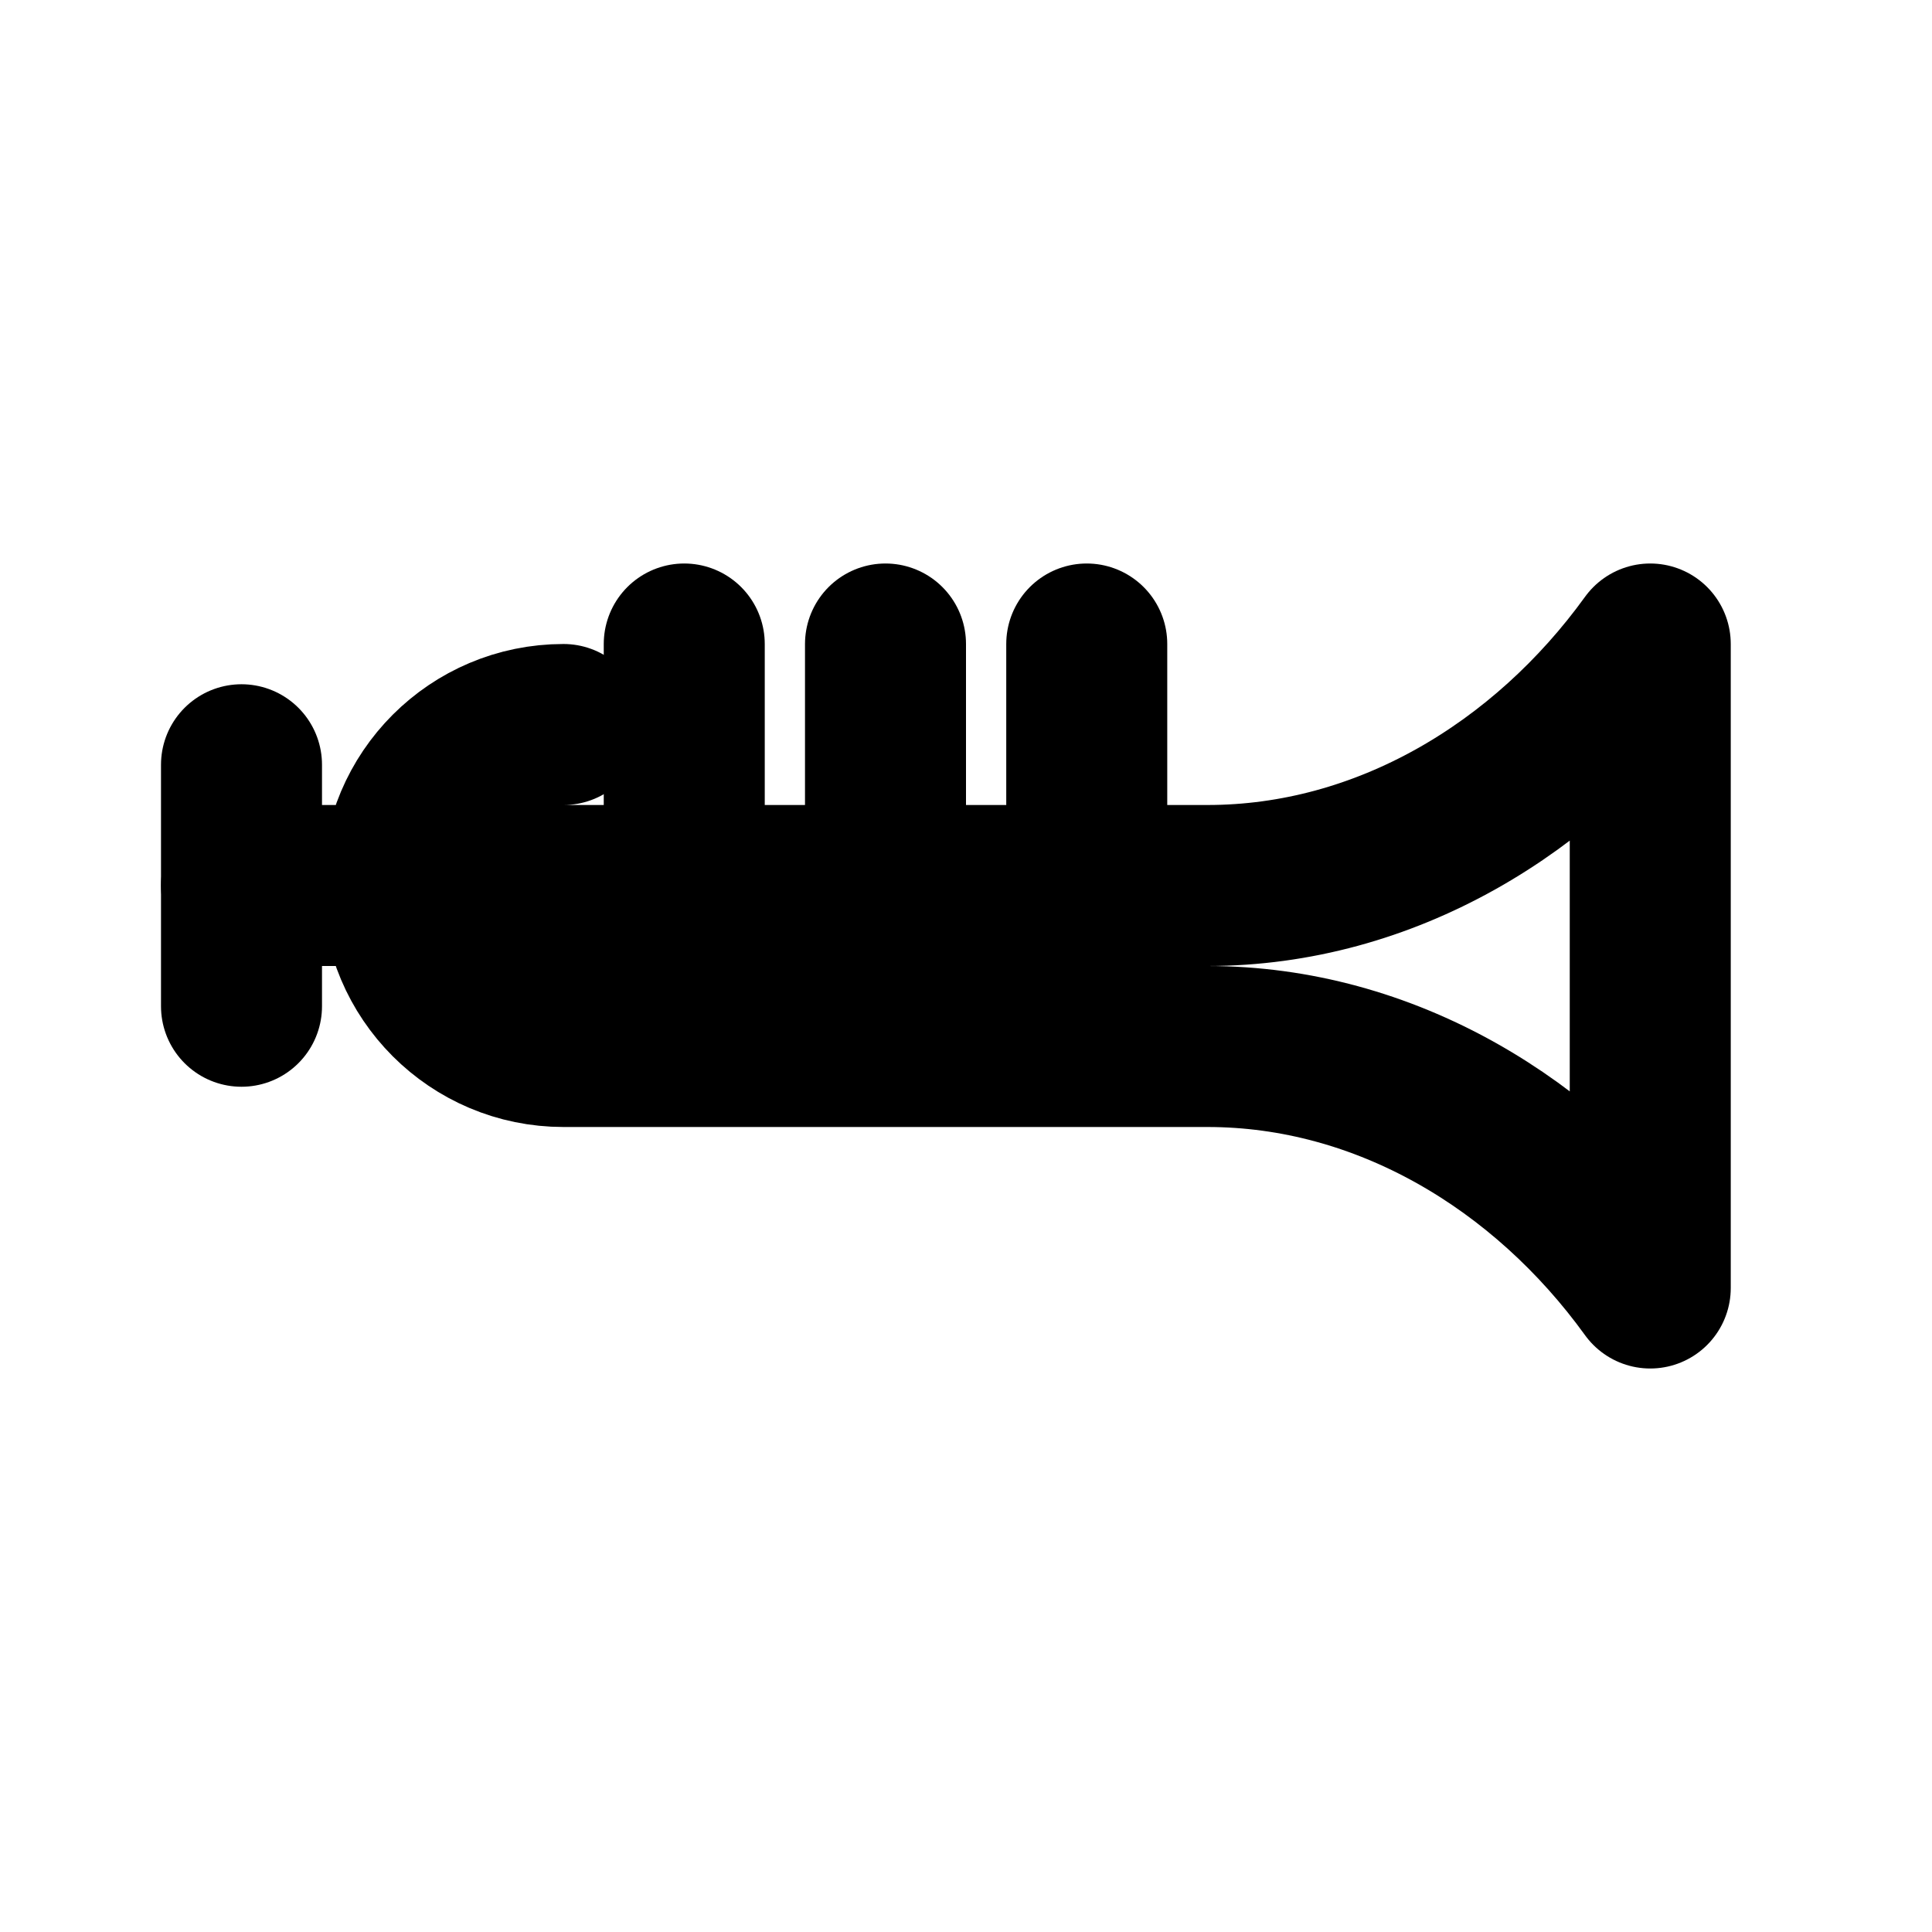
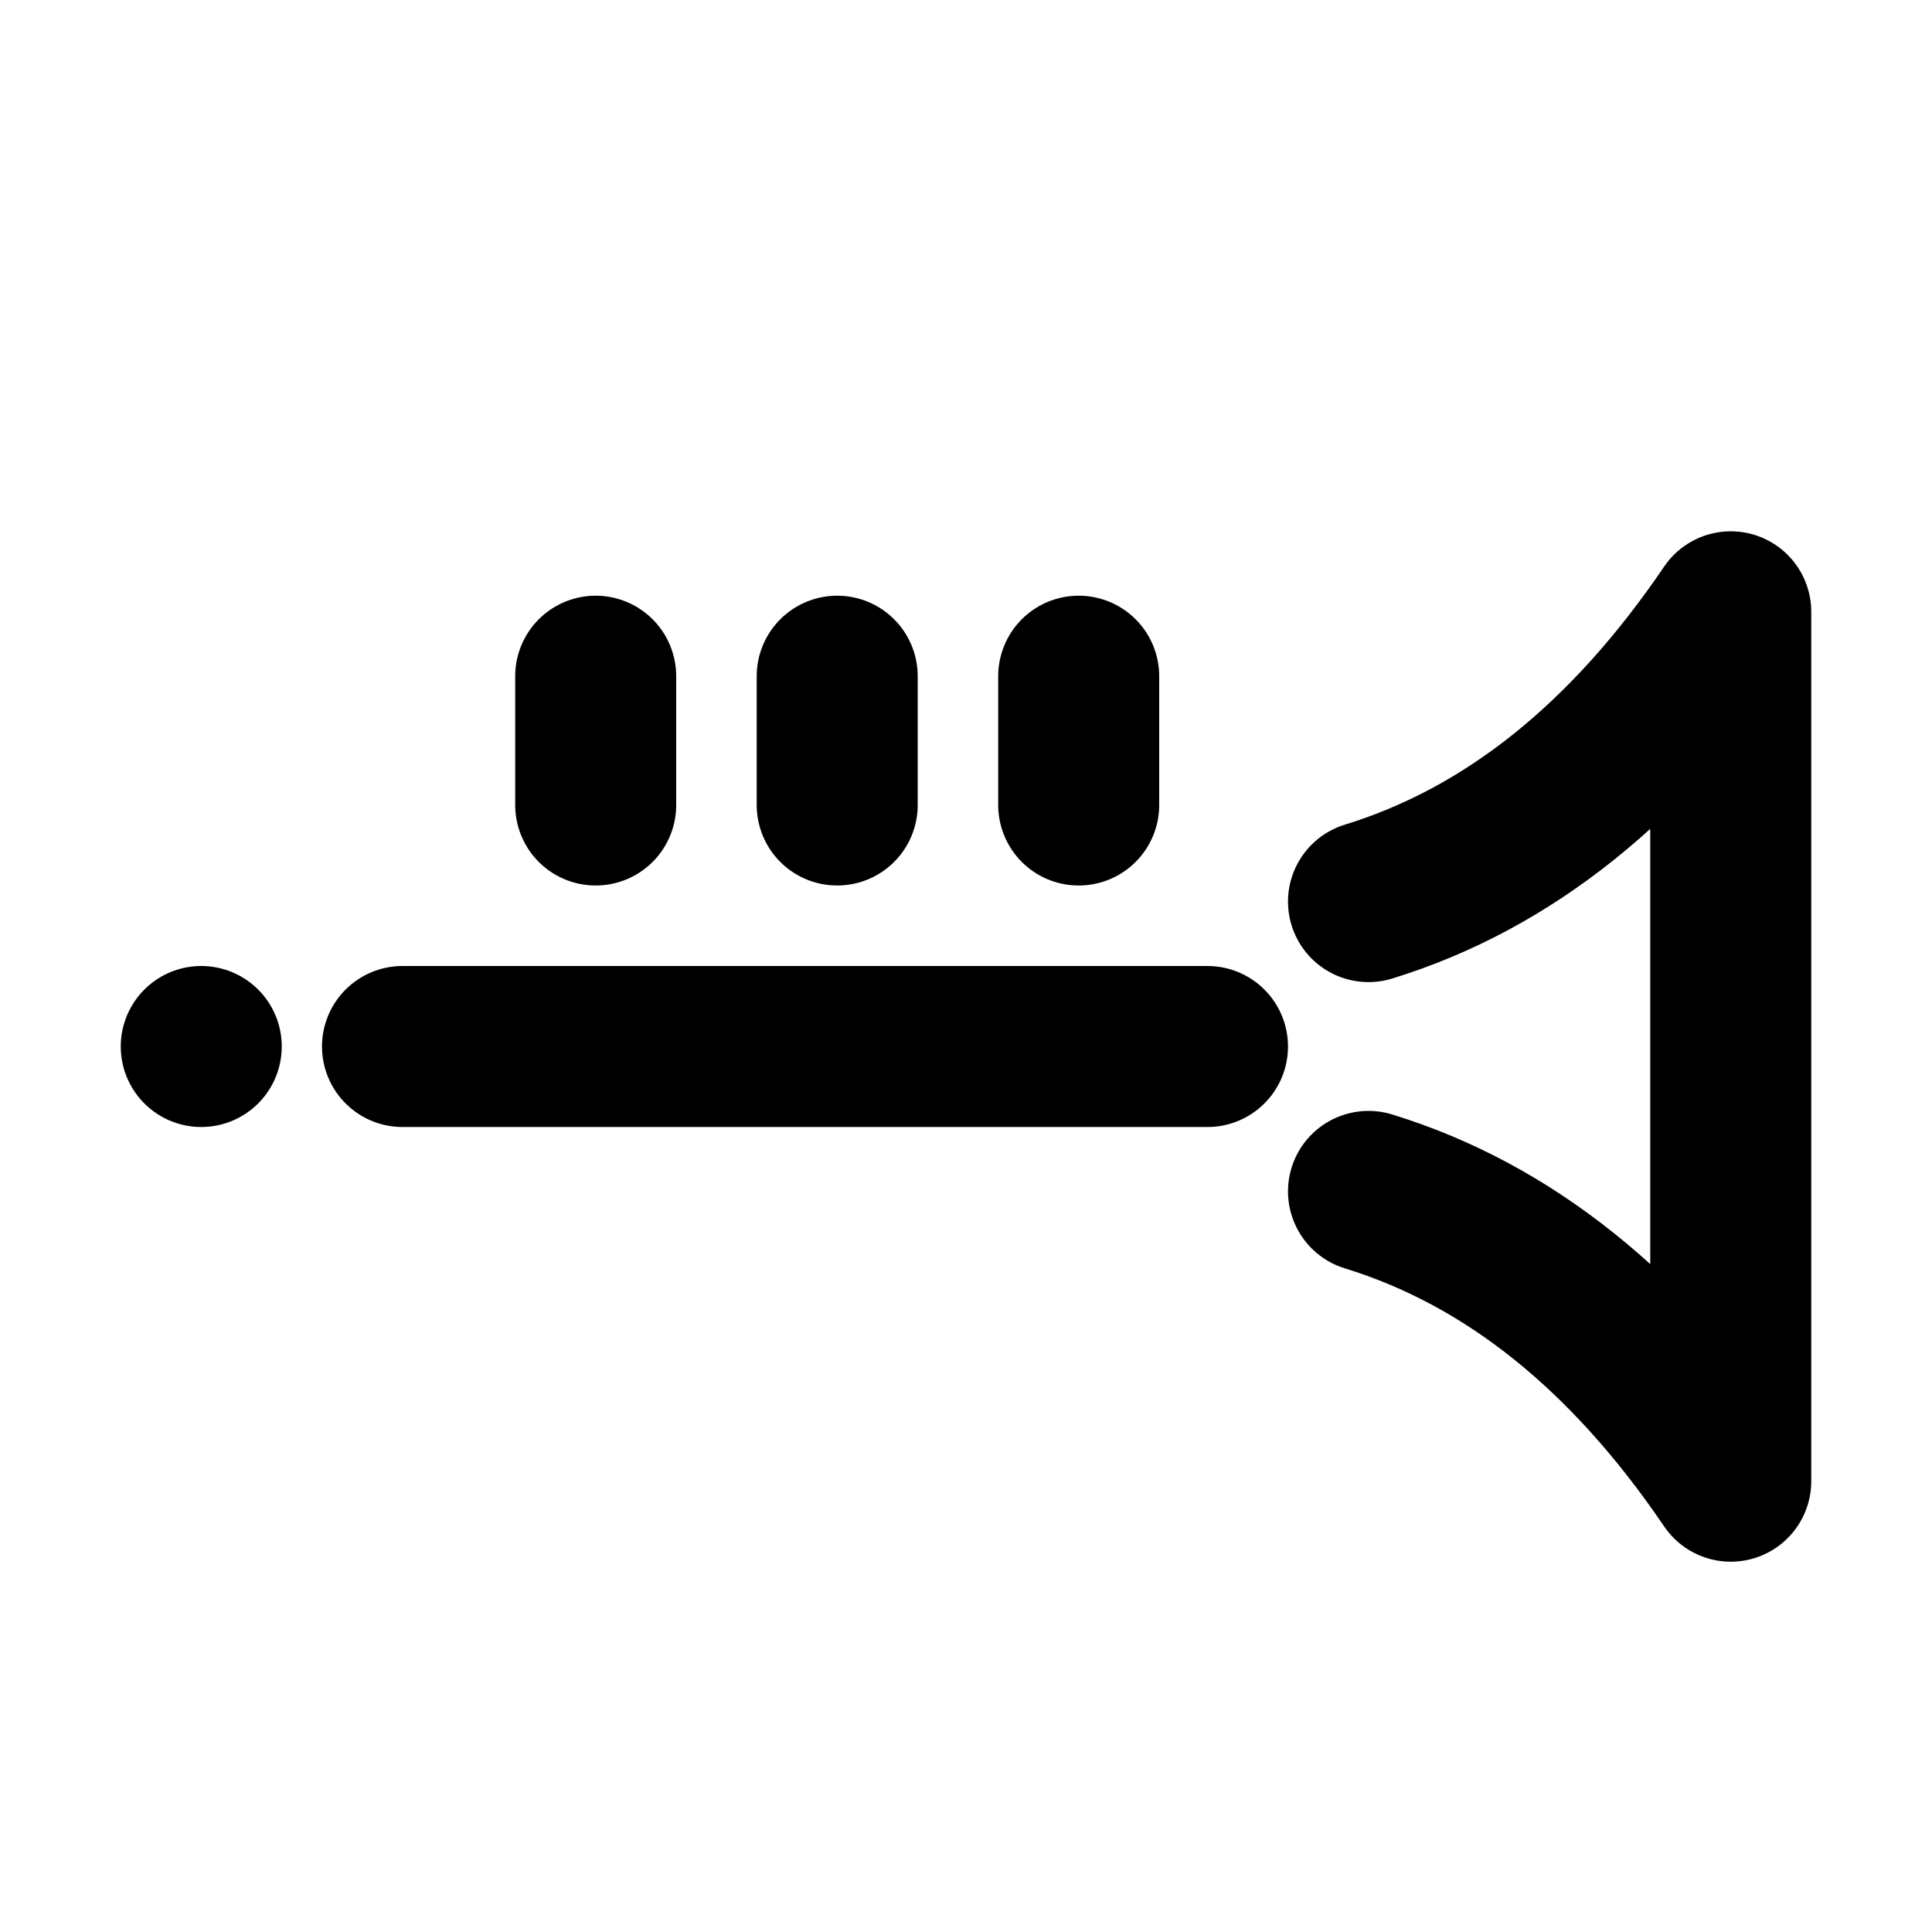
<svg xmlns="http://www.w3.org/2000/svg" width="24" height="24" viewBox="0 0 24 24" fill="none" stroke="currentColor" stroke-width="2" stroke-linecap="round" stroke-linejoin="round">
-   <path d="M3 11h12c2.2 0 4.2-1.2 5.5-3v8c-1.3-1.8-3.3-3-5.5-3H7a2 2 0 0 1 0-4" />
-   <path d="M3 9.5v3" />
-   <path d="M8.5 8v3" />
-   <path d="M11 8v3" />
-   <path d="M13.5 8v3" />
+   <g>
+     <path d="M2.5 13h0M5 13H15M17 11.2Q19.6 10.4 21.5 7.6V18.4Q19.6 15.6 17 14.8M7.4 8.4V10M10.4 8.4V10M13.4 8.4V10" fill="none" />
+   </g>
</svg>
